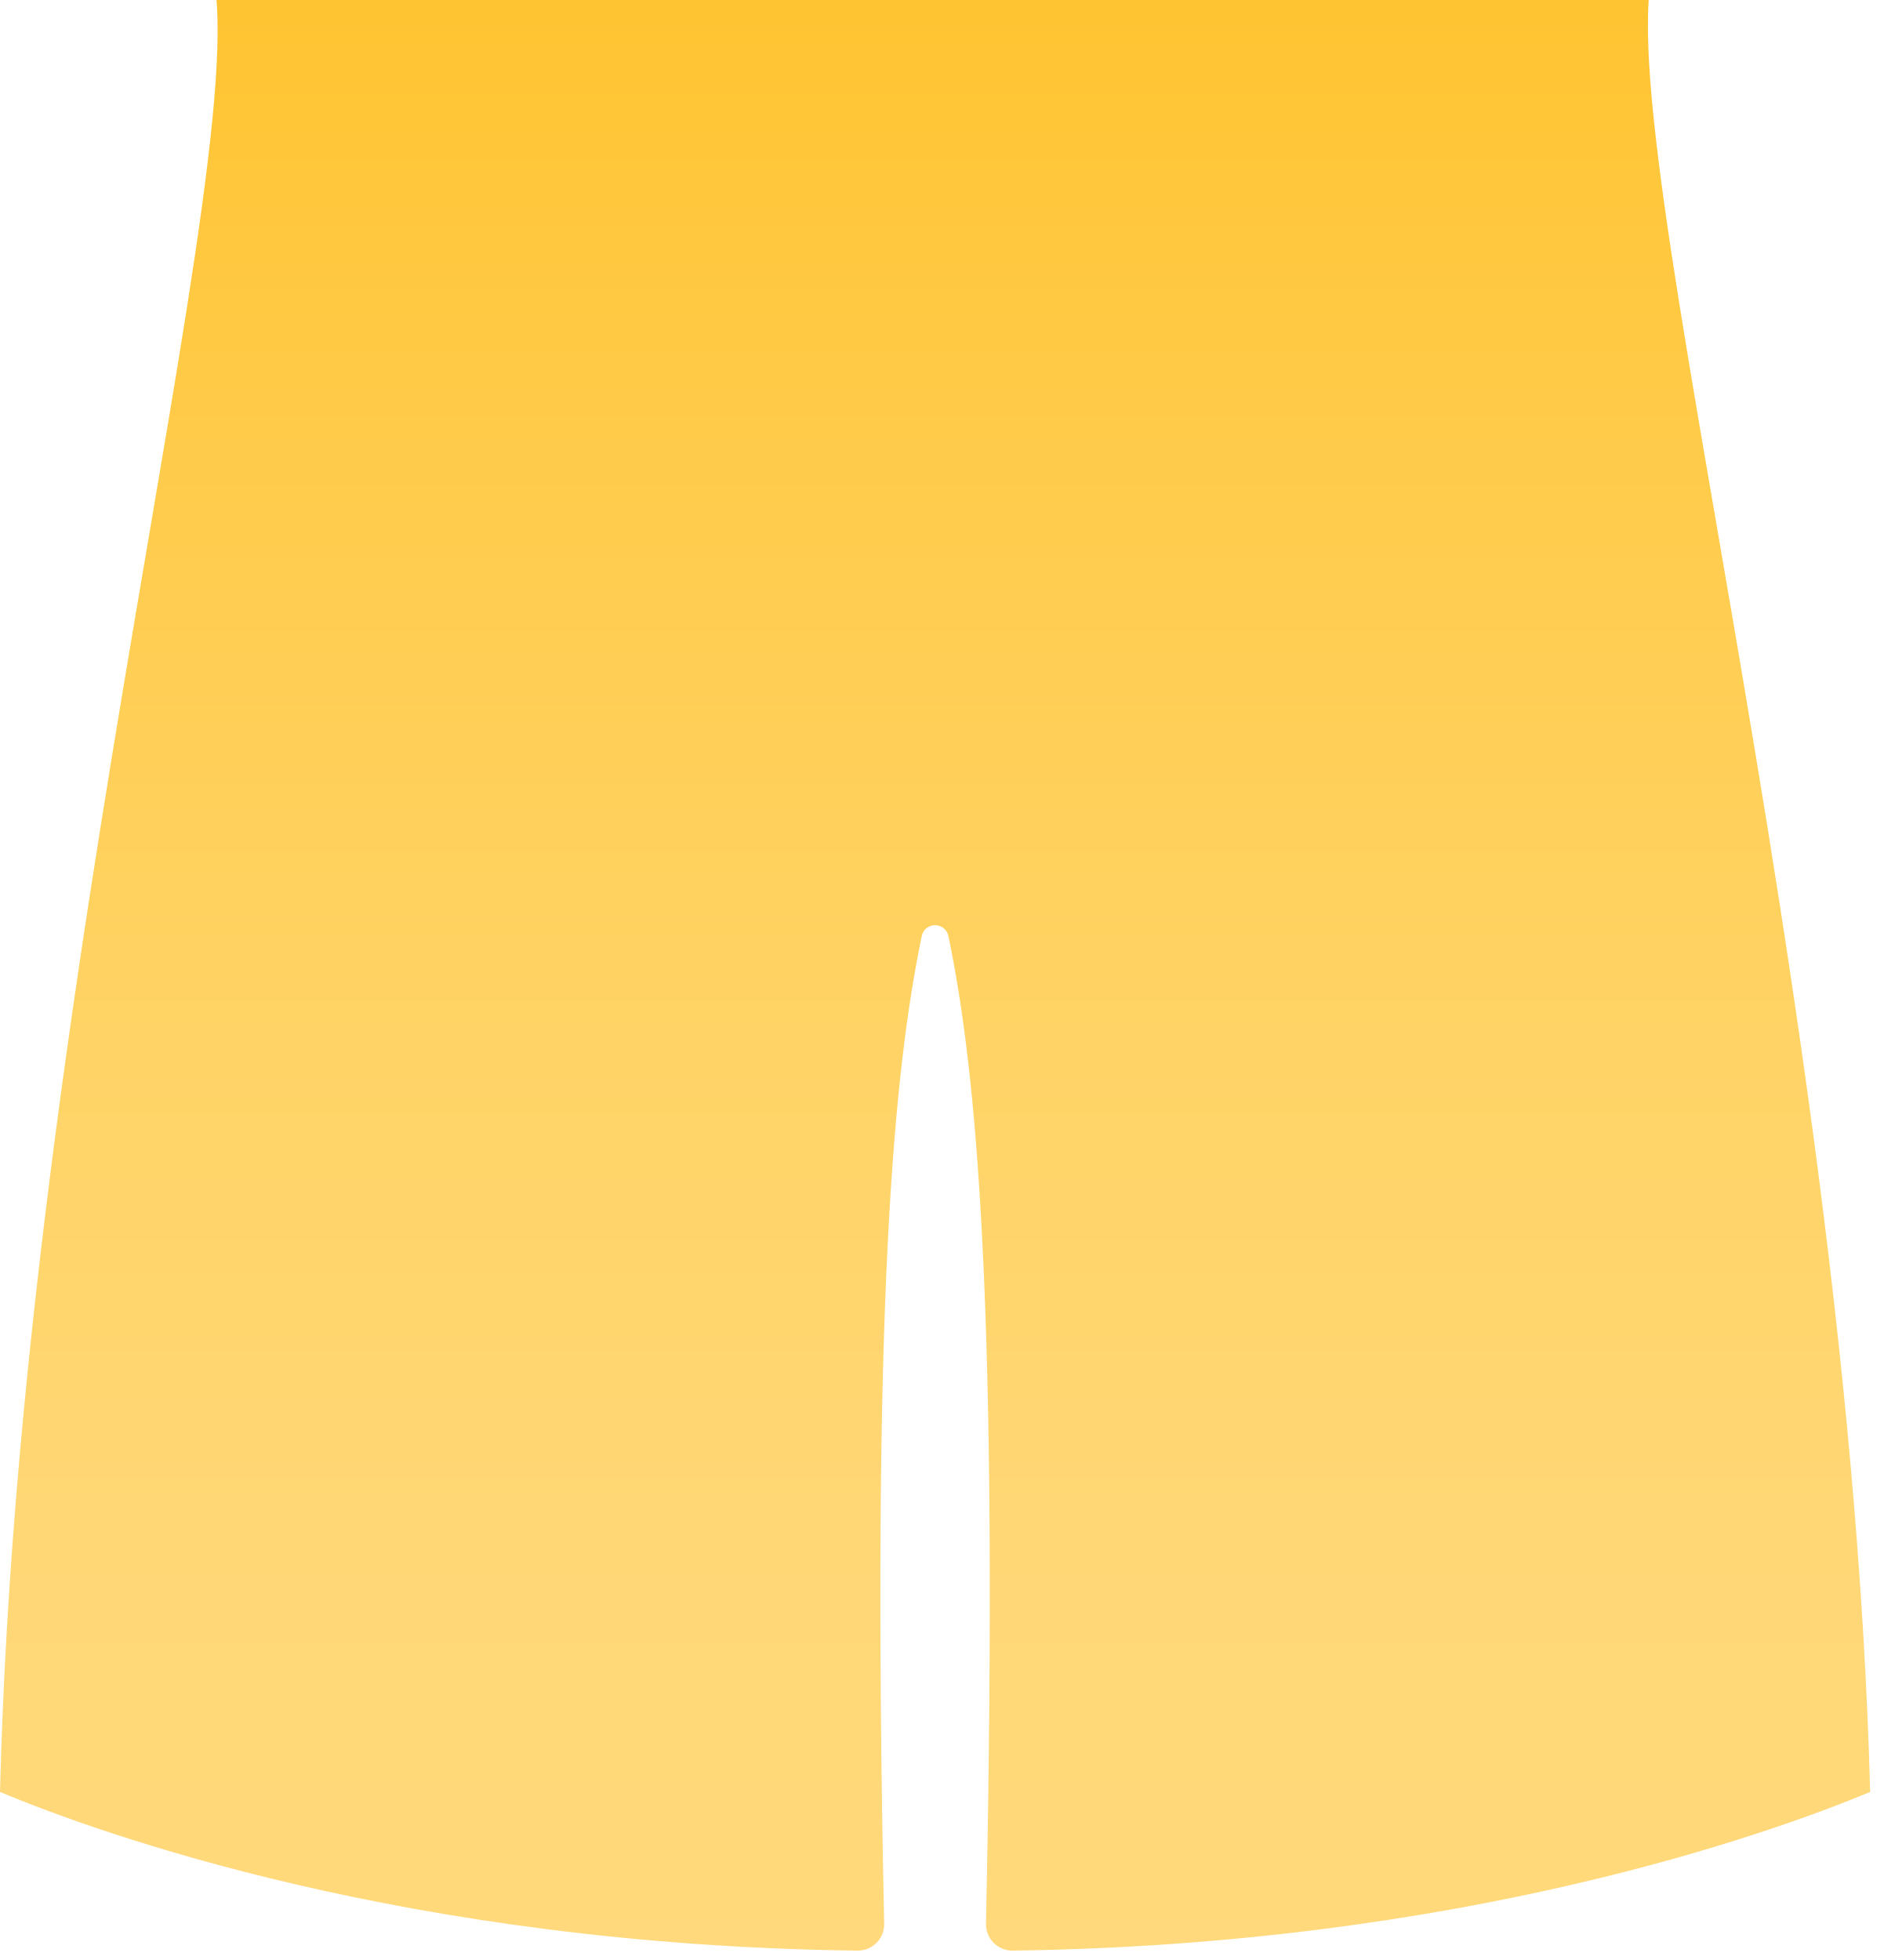
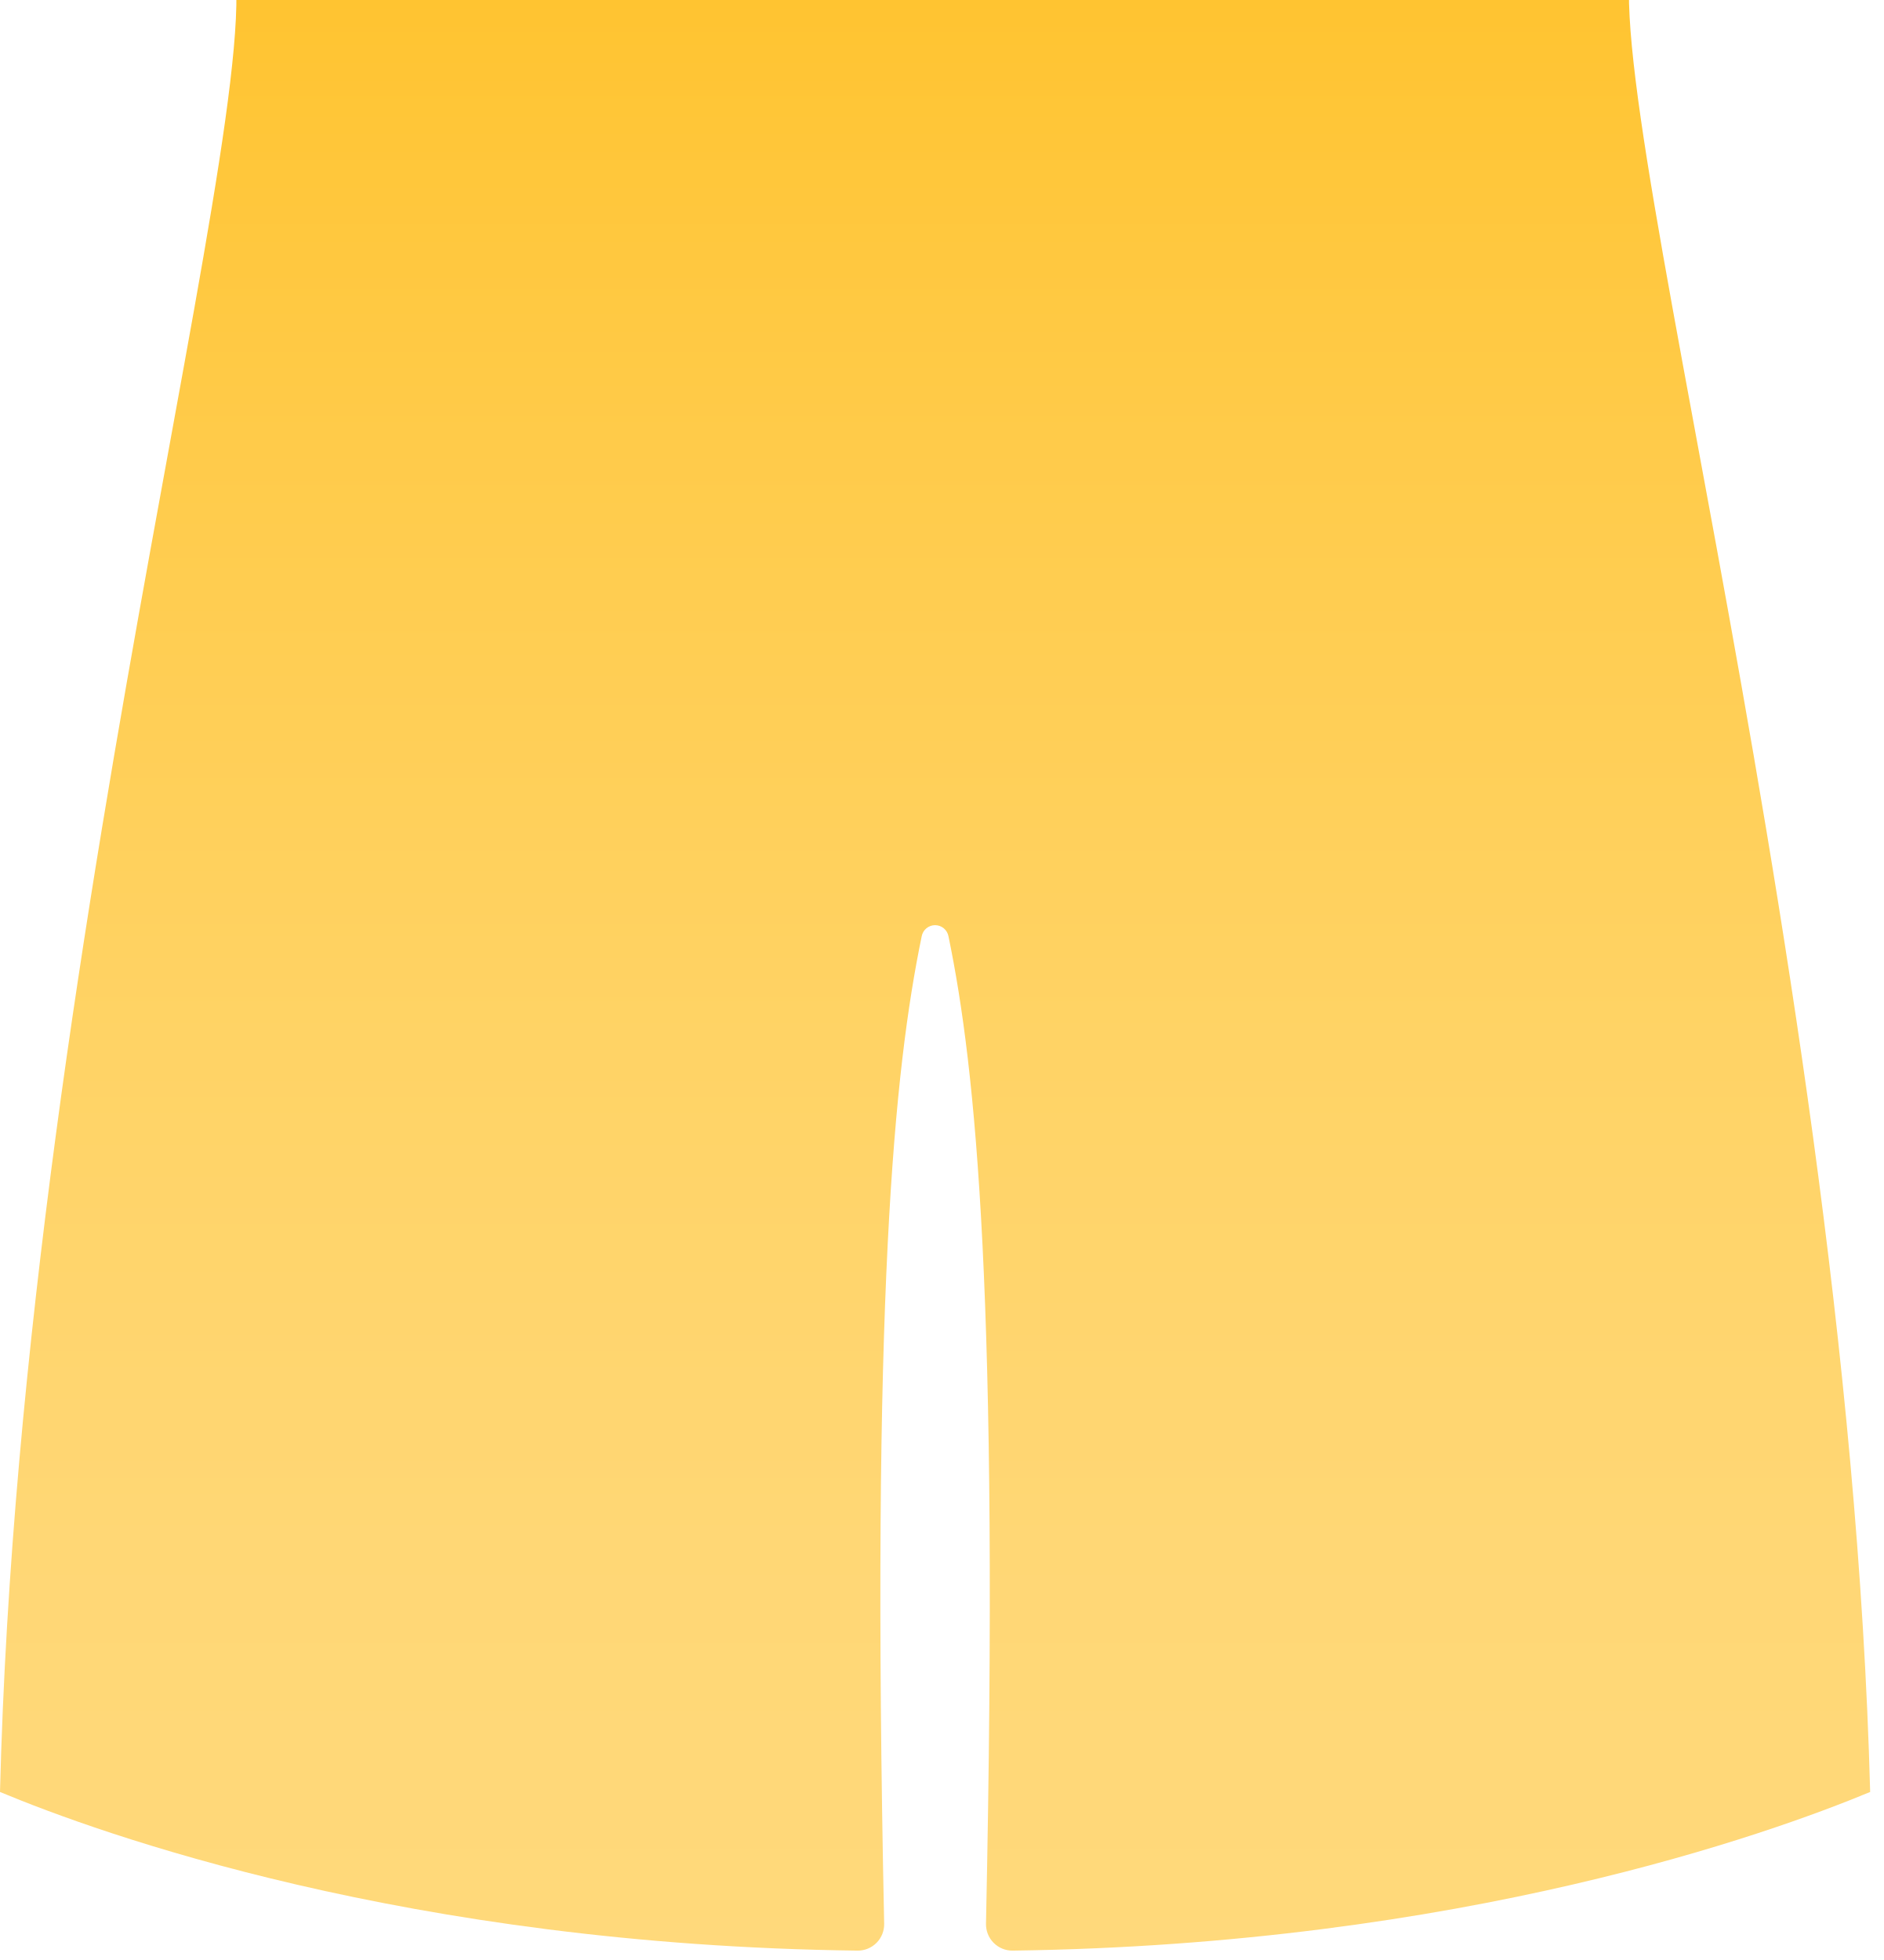
<svg xmlns="http://www.w3.org/2000/svg" width="123" height="128" viewBox="0 0 123 128" fill="none">
-   <path d="M109.39 -4.0L12.39 -4.0C19.99 -1.463 1.44 59.377 3.05176e-05 117.027C6.5 119.737 26.63 127.027 56 127.387C56.231 127.39 56.46 127.346 56.674 127.258C56.888 127.17 57.081 127.04 57.244 126.876C57.406 126.712 57.534 126.517 57.619 126.302C57.704 126.087 57.745 125.858 57.74 125.627C56.88 84.707 58.39 69.867 60.19 61.147C60.228 60.943 60.336 60.758 60.496 60.625C60.656 60.492 60.857 60.419 61.065 60.419C61.273 60.419 61.474 60.492 61.634 60.625C61.794 60.758 61.902 60.943 61.94 61.147C63.74 69.867 65.25 84.707 64.39 125.627C64.385 125.858 64.426 126.087 64.511 126.302C64.596 126.517 64.724 126.712 64.886 126.876C65.049 127.04 65.243 127.17 65.456 127.258C65.67 127.346 65.899 127.39 66.13 127.387C95.47 126.997 115.6 119.737 122.13 117.027C120.6 59.827 101.87 -1.943 109.39 -4.0Z" fill="url(#paint0_linear_127_323)" />
+   <path d="M107.39 -4.0L14.39 -4.0C19.99 -1.463 1.44 59.377 3.05176e-05 117.027C6.5 119.737 26.63 127.027 56 127.387C56.231 127.39 56.46 127.346 56.674 127.258C56.888 127.17 57.081 127.04 57.244 126.876C57.406 126.712 57.534 126.517 57.619 126.302C57.704 126.087 57.745 125.858 57.74 125.627C56.88 84.707 58.39 69.867 60.19 61.147C60.228 60.943 60.336 60.758 60.496 60.625C60.656 60.492 60.857 60.419 61.065 60.419C61.273 60.419 61.474 60.492 61.634 60.625C61.794 60.758 61.902 60.943 61.94 61.147C63.74 69.867 65.25 84.707 64.39 125.627C64.385 125.858 64.426 126.087 64.511 126.302C64.596 126.517 64.724 126.712 64.886 126.876C65.049 127.04 65.243 127.17 65.456 127.258C65.67 127.346 65.899 127.39 66.13 127.387C95.47 126.997 115.6 119.737 122.13 117.027C120.6 59.827 101.87 -1.943 107.39 -4.0Z" fill="url(#paint0_linear_127_323)" />
  <defs>
    <linearGradient id="paint0_linear_127_323" x1="61.04" y1="127.387" x2="61.04" y2="-0.003" gradientUnits="userSpaceOnUse">
      <stop stop-color="#FFD97B" />
      <stop offset="0.21" stop-color="#FFD775" />
      <stop offset="0.47" stop-color="#FFD365" />
      <stop offset="0.77" stop-color="#FFCB4A" />
      <stop offset="1" stop-color="#FFC431" />
    </linearGradient>
  </defs>
</svg>
